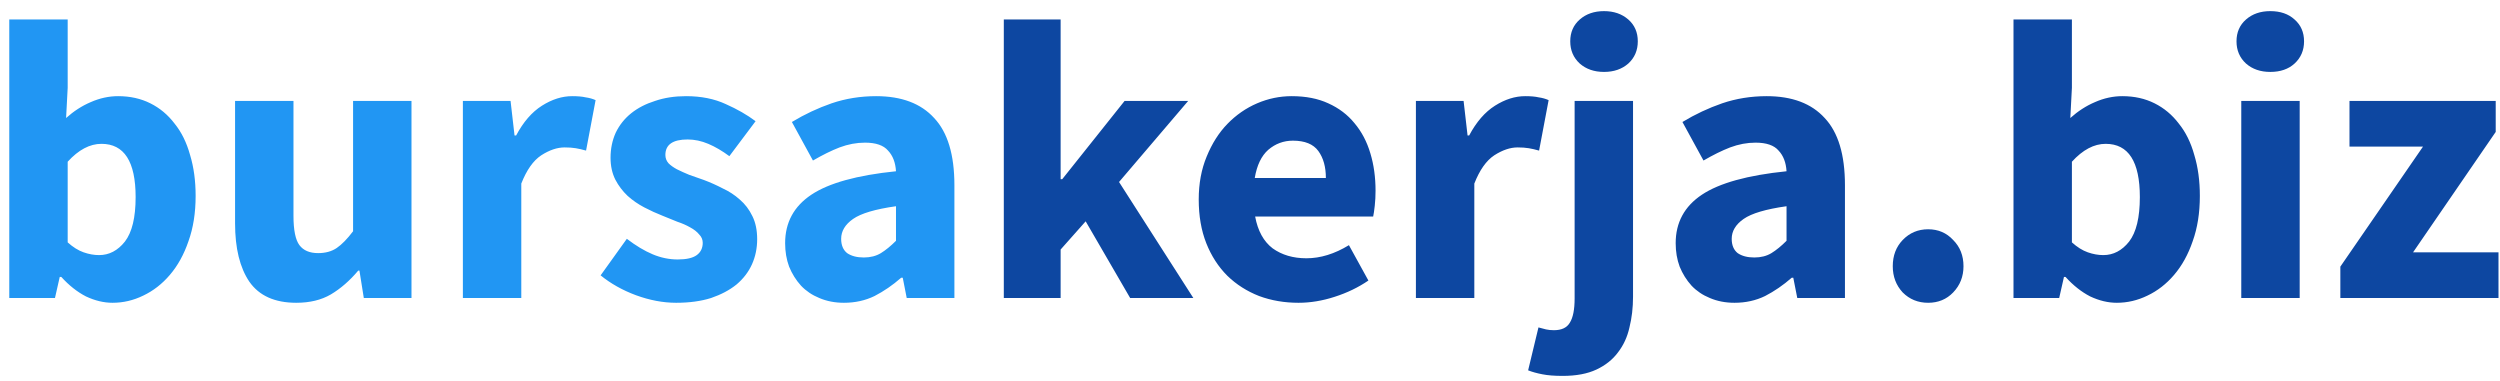
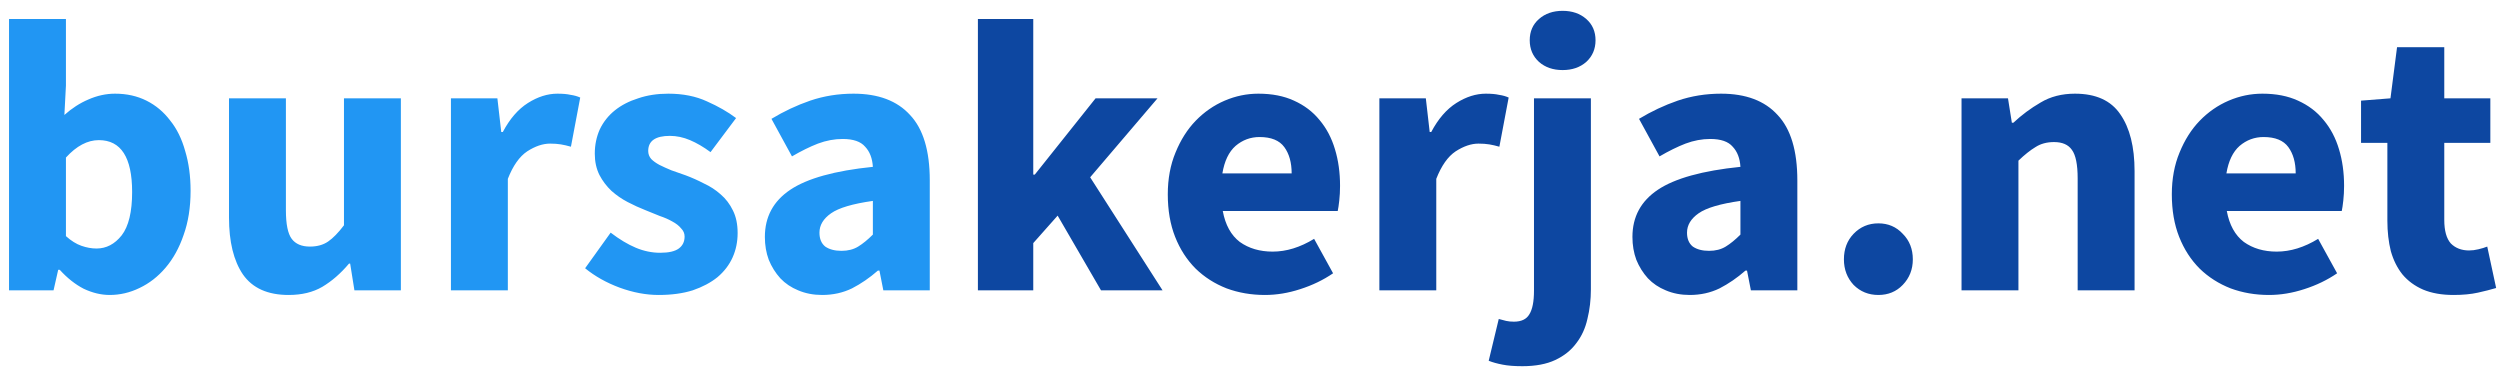
- <svg xmlns="http://www.w3.org/2000/svg" width="151" height="23" viewBox="0 0 151 23" fill="none">
+ <svg xmlns="http://www.w3.org/2000/svg" width="155" height="23" viewBox="0 0 155 23" fill="none">
  <path d="M6.8 18.288C6.272 18.288 5.736 18.16 5.192 17.904C4.664 17.632 4.168 17.24 3.704 16.728H3.608L3.32 18H0.56V1.176H4.088V5.304L3.992 7.128C4.456 6.712 4.952 6.392 5.48 6.168C6.024 5.928 6.576 5.808 7.136 5.808C7.856 5.808 8.504 5.952 9.08 6.24C9.656 6.528 10.144 6.936 10.544 7.464C10.96 7.976 11.272 8.608 11.48 9.36C11.704 10.096 11.816 10.92 11.816 11.832C11.816 12.856 11.672 13.768 11.384 14.568C11.112 15.368 10.736 16.048 10.256 16.608C9.792 17.152 9.256 17.568 8.648 17.856C8.056 18.144 7.44 18.288 6.8 18.288ZM5.984 15.408C6.592 15.408 7.112 15.136 7.544 14.592C7.976 14.032 8.192 13.136 8.192 11.904C8.192 9.76 7.504 8.688 6.128 8.688C5.424 8.688 4.744 9.048 4.088 9.768V14.64C4.408 14.928 4.728 15.128 5.048 15.24C5.368 15.352 5.68 15.408 5.984 15.408ZM17.894 18.288C16.598 18.288 15.654 17.864 15.062 17.016C14.486 16.168 14.198 14.992 14.198 13.488V6.096H17.726V13.032C17.726 13.896 17.846 14.488 18.086 14.808C18.326 15.128 18.702 15.288 19.214 15.288C19.662 15.288 20.038 15.184 20.342 14.976C20.646 14.768 20.974 14.432 21.326 13.968V6.096H24.854V18H21.974L21.71 16.344H21.638C21.126 16.952 20.574 17.432 19.982 17.784C19.406 18.12 18.71 18.288 17.894 18.288ZM27.958 18V6.096H30.838L31.078 8.184H31.174C31.606 7.368 32.126 6.768 32.734 6.384C33.342 6 33.95 5.808 34.558 5.808C34.894 5.808 35.166 5.832 35.374 5.88C35.598 5.912 35.798 5.968 35.974 6.048L35.398 9.096C35.174 9.032 34.966 8.984 34.774 8.952C34.582 8.92 34.358 8.904 34.102 8.904C33.654 8.904 33.182 9.064 32.686 9.384C32.206 9.704 31.806 10.272 31.486 11.088V18H27.958ZM40.837 18.288C40.053 18.288 39.245 18.136 38.413 17.832C37.597 17.528 36.885 17.128 36.277 16.632L37.861 14.424C38.405 14.84 38.925 15.152 39.421 15.36C39.917 15.568 40.421 15.672 40.933 15.672C41.461 15.672 41.845 15.584 42.085 15.408C42.325 15.232 42.445 14.984 42.445 14.664C42.445 14.472 42.373 14.304 42.229 14.16C42.101 14 41.917 13.856 41.677 13.728C41.453 13.6 41.197 13.488 40.909 13.392C40.621 13.28 40.325 13.16 40.021 13.032C39.653 12.888 39.285 12.72 38.917 12.528C38.549 12.336 38.213 12.104 37.909 11.832C37.605 11.544 37.357 11.216 37.165 10.848C36.973 10.464 36.877 10.024 36.877 9.528C36.877 8.984 36.981 8.48 37.189 8.016C37.413 7.552 37.725 7.16 38.125 6.84C38.525 6.52 39.005 6.272 39.565 6.096C40.125 5.904 40.749 5.808 41.437 5.808C42.349 5.808 43.149 5.968 43.837 6.288C44.525 6.592 45.125 6.936 45.637 7.32L44.053 9.432C43.621 9.112 43.197 8.864 42.781 8.688C42.365 8.512 41.949 8.424 41.533 8.424C40.637 8.424 40.189 8.736 40.189 9.36C40.189 9.552 40.253 9.72 40.381 9.864C40.509 9.992 40.677 10.112 40.885 10.224C41.109 10.336 41.357 10.448 41.629 10.56C41.917 10.656 42.213 10.76 42.517 10.872C42.901 11.016 43.277 11.184 43.645 11.376C44.029 11.552 44.373 11.776 44.677 12.048C44.997 12.32 45.253 12.656 45.445 13.056C45.637 13.44 45.733 13.904 45.733 14.448C45.733 14.992 45.629 15.496 45.421 15.96C45.213 16.424 44.901 16.832 44.485 17.184C44.069 17.52 43.557 17.792 42.949 18C42.341 18.192 41.637 18.288 40.837 18.288ZM50.974 18.288C50.43 18.288 49.934 18.192 49.486 18C49.054 17.824 48.686 17.576 48.382 17.256C48.078 16.92 47.838 16.536 47.662 16.104C47.502 15.672 47.422 15.2 47.422 14.688C47.422 13.44 47.95 12.464 49.006 11.76C50.062 11.056 51.766 10.584 54.118 10.344C54.086 9.816 53.926 9.4 53.638 9.096C53.366 8.776 52.902 8.616 52.246 8.616C51.734 8.616 51.222 8.712 50.71 8.904C50.214 9.096 49.678 9.36 49.102 9.696L47.83 7.368C48.598 6.904 49.398 6.528 50.23 6.24C51.078 5.952 51.974 5.808 52.918 5.808C54.454 5.808 55.622 6.248 56.422 7.128C57.238 7.992 57.646 9.344 57.646 11.184V18H54.766L54.526 16.776H54.43C53.918 17.224 53.382 17.592 52.822 17.88C52.262 18.152 51.646 18.288 50.974 18.288ZM52.174 15.552C52.574 15.552 52.918 15.464 53.206 15.288C53.494 15.112 53.798 14.864 54.118 14.544V12.456C52.87 12.632 52.006 12.888 51.526 13.224C51.046 13.56 50.806 13.96 50.806 14.424C50.806 14.808 50.926 15.096 51.166 15.288C51.422 15.464 51.758 15.552 52.174 15.552Z" fill="#2196F3" />
-   <path d="M60.63 18V1.176H64.062V10.824H64.158L67.926 6.096H71.766L67.59 10.992L72.078 18H68.262L65.574 13.368L64.062 15.072V18H60.63ZM78.427 18.288C77.579 18.288 76.787 18.152 76.051 17.88C75.315 17.592 74.675 17.184 74.131 16.656C73.587 16.112 73.163 15.456 72.859 14.688C72.555 13.92 72.403 13.04 72.403 12.048C72.403 11.088 72.563 10.224 72.883 9.456C73.203 8.672 73.619 8.016 74.131 7.488C74.659 6.944 75.259 6.528 75.931 6.24C76.603 5.952 77.299 5.808 78.019 5.808C78.867 5.808 79.603 5.952 80.227 6.24C80.867 6.528 81.395 6.928 81.811 7.44C82.243 7.952 82.563 8.56 82.771 9.264C82.979 9.952 83.083 10.704 83.083 11.52C83.083 11.84 83.067 12.144 83.035 12.432C83.003 12.72 82.971 12.936 82.939 13.08H75.811C75.971 13.944 76.323 14.584 76.867 15C77.427 15.4 78.107 15.6 78.907 15.6C79.755 15.6 80.611 15.336 81.475 14.808L82.651 16.944C82.043 17.36 81.363 17.688 80.611 17.928C79.875 18.168 79.147 18.288 78.427 18.288ZM75.787 10.752H80.083C80.083 10.08 79.931 9.536 79.627 9.12C79.323 8.704 78.811 8.496 78.091 8.496C77.531 8.496 77.035 8.68 76.603 9.048C76.187 9.416 75.915 9.984 75.787 10.752ZM85.521 18V6.096H88.401L88.641 8.184H88.737C89.169 7.368 89.689 6.768 90.297 6.384C90.905 6 91.513 5.808 92.121 5.808C92.457 5.808 92.729 5.832 92.937 5.88C93.161 5.912 93.361 5.968 93.537 6.048L92.961 9.096C92.737 9.032 92.529 8.984 92.337 8.952C92.145 8.92 91.921 8.904 91.665 8.904C91.217 8.904 90.745 9.064 90.249 9.384C89.769 9.704 89.369 10.272 89.049 11.088V18H85.521ZM94.387 22.704C93.891 22.704 93.483 22.672 93.163 22.608C92.827 22.544 92.539 22.464 92.299 22.368L92.923 19.776C93.083 19.824 93.235 19.864 93.379 19.896C93.523 19.928 93.683 19.944 93.859 19.944C94.323 19.944 94.643 19.792 94.819 19.488C95.011 19.184 95.107 18.696 95.107 18.024V6.096H98.635V17.928C98.635 18.584 98.563 19.2 98.419 19.776C98.291 20.352 98.059 20.856 97.723 21.288C97.403 21.72 96.971 22.064 96.427 22.32C95.883 22.576 95.203 22.704 94.387 22.704ZM96.883 4.344C96.291 4.344 95.803 4.176 95.419 3.84C95.035 3.488 94.843 3.04 94.843 2.496C94.843 1.952 95.035 1.512 95.419 1.176C95.803 0.84 96.291 0.672 96.883 0.672C97.475 0.672 97.963 0.84 98.347 1.176C98.731 1.512 98.923 1.952 98.923 2.496C98.923 3.04 98.731 3.488 98.347 3.84C97.963 4.176 97.475 4.344 96.883 4.344ZM104.763 18.288C104.219 18.288 103.723 18.192 103.275 18C102.843 17.824 102.475 17.576 102.171 17.256C101.867 16.92 101.627 16.536 101.451 16.104C101.291 15.672 101.211 15.2 101.211 14.688C101.211 13.44 101.739 12.464 102.795 11.76C103.851 11.056 105.555 10.584 107.907 10.344C107.875 9.816 107.715 9.4 107.427 9.096C107.155 8.776 106.691 8.616 106.035 8.616C105.523 8.616 105.011 8.712 104.499 8.904C104.003 9.096 103.467 9.36 102.891 9.696L101.619 7.368C102.387 6.904 103.187 6.528 104.019 6.24C104.867 5.952 105.763 5.808 106.707 5.808C108.243 5.808 109.411 6.248 110.211 7.128C111.027 7.992 111.435 9.344 111.435 11.184V18H108.555L108.315 16.776H108.219C107.707 17.224 107.171 17.592 106.611 17.88C106.051 18.152 105.435 18.288 104.763 18.288ZM105.963 15.552C106.363 15.552 106.707 15.464 106.995 15.288C107.283 15.112 107.587 14.864 107.907 14.544V12.456C106.659 12.632 105.795 12.888 105.315 13.224C104.835 13.56 104.595 13.96 104.595 14.424C104.595 14.808 104.715 15.096 104.955 15.288C105.211 15.464 105.547 15.552 105.963 15.552ZM116.459 18.288C115.851 18.288 115.339 18.08 114.923 17.664C114.523 17.232 114.323 16.704 114.323 16.08C114.323 15.44 114.523 14.912 114.923 14.496C115.339 14.064 115.851 13.848 116.459 13.848C117.067 13.848 117.571 14.064 117.971 14.496C118.387 14.912 118.595 15.44 118.595 16.08C118.595 16.704 118.387 17.232 117.971 17.664C117.571 18.08 117.067 18.288 116.459 18.288ZM127.855 18.288C127.327 18.288 126.791 18.16 126.247 17.904C125.719 17.632 125.223 17.24 124.759 16.728H124.663L124.375 18H121.615V1.176H125.143V5.304L125.047 7.128C125.511 6.712 126.007 6.392 126.535 6.168C127.079 5.928 127.631 5.808 128.191 5.808C128.911 5.808 129.559 5.952 130.135 6.24C130.711 6.528 131.199 6.936 131.599 7.464C132.015 7.976 132.327 8.608 132.535 9.36C132.759 10.096 132.871 10.92 132.871 11.832C132.871 12.856 132.727 13.768 132.439 14.568C132.167 15.368 131.791 16.048 131.311 16.608C130.847 17.152 130.311 17.568 129.703 17.856C129.111 18.144 128.495 18.288 127.855 18.288ZM127.039 15.408C127.647 15.408 128.167 15.136 128.599 14.592C129.031 14.032 129.247 13.136 129.247 11.904C129.247 9.76 128.559 8.688 127.183 8.688C126.479 8.688 125.799 9.048 125.143 9.768V14.64C125.463 14.928 125.783 15.128 126.103 15.24C126.423 15.352 126.735 15.408 127.039 15.408ZM135.373 18V6.096H138.901V18H135.373ZM137.125 4.344C136.533 4.344 136.045 4.176 135.661 3.84C135.277 3.488 135.085 3.04 135.085 2.496C135.085 1.952 135.277 1.512 135.661 1.176C136.045 0.84 136.533 0.672 137.125 0.672C137.733 0.672 138.221 0.84 138.589 1.176C138.973 1.512 139.165 1.952 139.165 2.496C139.165 3.04 138.973 3.488 138.589 3.84C138.221 4.176 137.733 4.344 137.125 4.344ZM141.357 18V16.104L146.349 8.856H141.909V6.096H150.741V7.968L145.749 15.24H150.909V18H141.357Z" fill="#0D47A1" />
+   <path d="M60.63 18V1.176H64.062V10.824H64.158L67.926 6.096H71.766L67.59 10.992L72.078 18H68.262L65.574 13.368L64.062 15.072V18H60.63ZM78.427 18.288C77.579 18.288 76.787 18.152 76.051 17.88C75.315 17.592 74.675 17.184 74.131 16.656C73.587 16.112 73.163 15.456 72.859 14.688C72.555 13.92 72.403 13.04 72.403 12.048C72.403 11.088 72.563 10.224 72.883 9.456C73.203 8.672 73.619 8.016 74.131 7.488C74.659 6.944 75.259 6.528 75.931 6.24C76.603 5.952 77.299 5.808 78.019 5.808C78.867 5.808 79.603 5.952 80.227 6.24C80.867 6.528 81.395 6.928 81.811 7.44C82.243 7.952 82.563 8.56 82.771 9.264C82.979 9.952 83.083 10.704 83.083 11.52C83.083 11.84 83.067 12.144 83.035 12.432C83.003 12.72 82.971 12.936 82.939 13.08H75.811C75.971 13.944 76.323 14.584 76.867 15C77.427 15.4 78.107 15.6 78.907 15.6C79.755 15.6 80.611 15.336 81.475 14.808L82.651 16.944C82.043 17.36 81.363 17.688 80.611 17.928C79.875 18.168 79.147 18.288 78.427 18.288ZM75.787 10.752H80.083C80.083 10.08 79.931 9.536 79.627 9.12C79.323 8.704 78.811 8.496 78.091 8.496C77.531 8.496 77.035 8.68 76.603 9.048C76.187 9.416 75.915 9.984 75.787 10.752ZM85.521 18V6.096H88.401L88.641 8.184H88.737C89.169 7.368 89.689 6.768 90.297 6.384C90.905 6 91.513 5.808 92.121 5.808C92.457 5.808 92.729 5.832 92.937 5.88C93.161 5.912 93.361 5.968 93.537 6.048L92.961 9.096C92.737 9.032 92.529 8.984 92.337 8.952C92.145 8.92 91.921 8.904 91.665 8.904C91.217 8.904 90.745 9.064 90.249 9.384C89.769 9.704 89.369 10.272 89.049 11.088V18H85.521ZM94.387 22.704C93.891 22.704 93.483 22.672 93.163 22.608C92.827 22.544 92.539 22.464 92.299 22.368L92.923 19.776C93.083 19.824 93.235 19.864 93.379 19.896C93.523 19.928 93.683 19.944 93.859 19.944C94.323 19.944 94.643 19.792 94.819 19.488C95.011 19.184 95.107 18.696 95.107 18.024V6.096H98.635V17.928C98.635 18.584 98.563 19.2 98.419 19.776C98.291 20.352 98.059 20.856 97.723 21.288C97.403 21.72 96.971 22.064 96.427 22.32C95.883 22.576 95.203 22.704 94.387 22.704ZM96.883 4.344C96.291 4.344 95.803 4.176 95.419 3.84C95.035 3.488 94.843 3.04 94.843 2.496C94.843 1.952 95.035 1.512 95.419 1.176C95.803 0.84 96.291 0.672 96.883 0.672C97.475 0.672 97.963 0.84 98.347 1.176C98.731 1.512 98.923 1.952 98.923 2.496C98.923 3.04 98.731 3.488 98.347 3.84C97.963 4.176 97.475 4.344 96.883 4.344ZM104.763 18.288C104.219 18.288 103.723 18.192 103.275 18C102.843 17.824 102.475 17.576 102.171 17.256C101.867 16.92 101.627 16.536 101.451 16.104C101.291 15.672 101.211 15.2 101.211 14.688C101.211 13.44 101.739 12.464 102.795 11.76C103.851 11.056 105.555 10.584 107.907 10.344C107.875 9.816 107.715 9.4 107.427 9.096C107.155 8.776 106.691 8.616 106.035 8.616C105.523 8.616 105.011 8.712 104.499 8.904C104.003 9.096 103.467 9.36 102.891 9.696L101.619 7.368C102.387 6.904 103.187 6.528 104.019 6.24C104.867 5.952 105.763 5.808 106.707 5.808C108.243 5.808 109.411 6.248 110.211 7.128C111.027 7.992 111.435 9.344 111.435 11.184V18H108.555L108.315 16.776H108.219C107.707 17.224 107.171 17.592 106.611 17.88C106.051 18.152 105.435 18.288 104.763 18.288ZM105.963 15.552C106.363 15.552 106.707 15.464 106.995 15.288C107.283 15.112 107.587 14.864 107.907 14.544V12.456C106.659 12.632 105.795 12.888 105.315 13.224C104.835 13.56 104.595 13.96 104.595 14.424C104.595 14.808 104.715 15.096 104.955 15.288C105.211 15.464 105.547 15.552 105.963 15.552ZM116.459 18.288C115.851 18.288 115.339 18.08 114.923 17.664C114.523 17.232 114.323 16.704 114.323 16.08C114.323 15.44 114.523 14.912 114.923 14.496C115.339 14.064 115.851 13.848 116.459 13.848C117.067 13.848 117.571 14.064 117.971 14.496C118.387 14.912 118.595 15.44 118.595 16.08C118.595 16.704 118.387 17.232 117.971 17.664C117.571 18.08 117.067 18.288 116.459 18.288ZM121.615 18V6.096H124.495L124.735 7.608H124.831C125.343 7.128 125.903 6.712 126.511 6.36C127.119 5.992 127.831 5.808 128.647 5.808C129.943 5.808 130.879 6.232 131.455 7.08C132.047 7.928 132.343 9.104 132.343 10.608V18H128.815V11.064C128.815 10.2 128.695 9.608 128.455 9.288C128.231 8.968 127.863 8.808 127.351 8.808C126.903 8.808 126.519 8.912 126.199 9.12C125.879 9.312 125.527 9.592 125.143 9.96V18H121.615ZM140.677 18.288C139.829 18.288 139.037 18.152 138.301 17.88C137.565 17.592 136.925 17.184 136.381 16.656C135.837 16.112 135.413 15.456 135.109 14.688C134.805 13.92 134.653 13.04 134.653 12.048C134.653 11.088 134.813 10.224 135.133 9.456C135.453 8.672 135.869 8.016 136.381 7.488C136.909 6.944 137.509 6.528 138.181 6.24C138.853 5.952 139.549 5.808 140.269 5.808C141.117 5.808 141.853 5.952 142.477 6.24C143.117 6.528 143.645 6.928 144.061 7.44C144.493 7.952 144.813 8.56 145.021 9.264C145.229 9.952 145.333 10.704 145.333 11.52C145.333 11.84 145.317 12.144 145.285 12.432C145.253 12.72 145.221 12.936 145.189 13.08H138.061C138.221 13.944 138.573 14.584 139.117 15C139.677 15.4 140.357 15.6 141.157 15.6C142.005 15.6 142.861 15.336 143.725 14.808L144.901 16.944C144.293 17.36 143.613 17.688 142.861 17.928C142.125 18.168 141.397 18.288 140.677 18.288ZM138.037 10.752H142.333C142.333 10.08 142.181 9.536 141.877 9.12C141.573 8.704 141.061 8.496 140.341 8.496C139.781 8.496 139.285 8.68 138.853 9.048C138.437 9.416 138.165 9.984 138.037 10.752ZM152.121 18.288C151.385 18.288 150.753 18.176 150.225 17.952C149.713 17.728 149.289 17.416 148.953 17.016C148.633 16.616 148.393 16.136 148.233 15.576C148.089 15 148.017 14.368 148.017 13.68V8.856H146.385V6.24L148.209 6.096L148.617 2.928H151.545V6.096H154.401V8.856H151.545V13.632C151.545 14.304 151.681 14.792 151.953 15.096C152.241 15.384 152.617 15.528 153.081 15.528C153.273 15.528 153.465 15.504 153.657 15.456C153.865 15.408 154.049 15.352 154.209 15.288L154.761 17.856C154.441 17.952 154.065 18.048 153.633 18.144C153.201 18.24 152.697 18.288 152.121 18.288Z" fill="#0D47A1" />
</svg>
